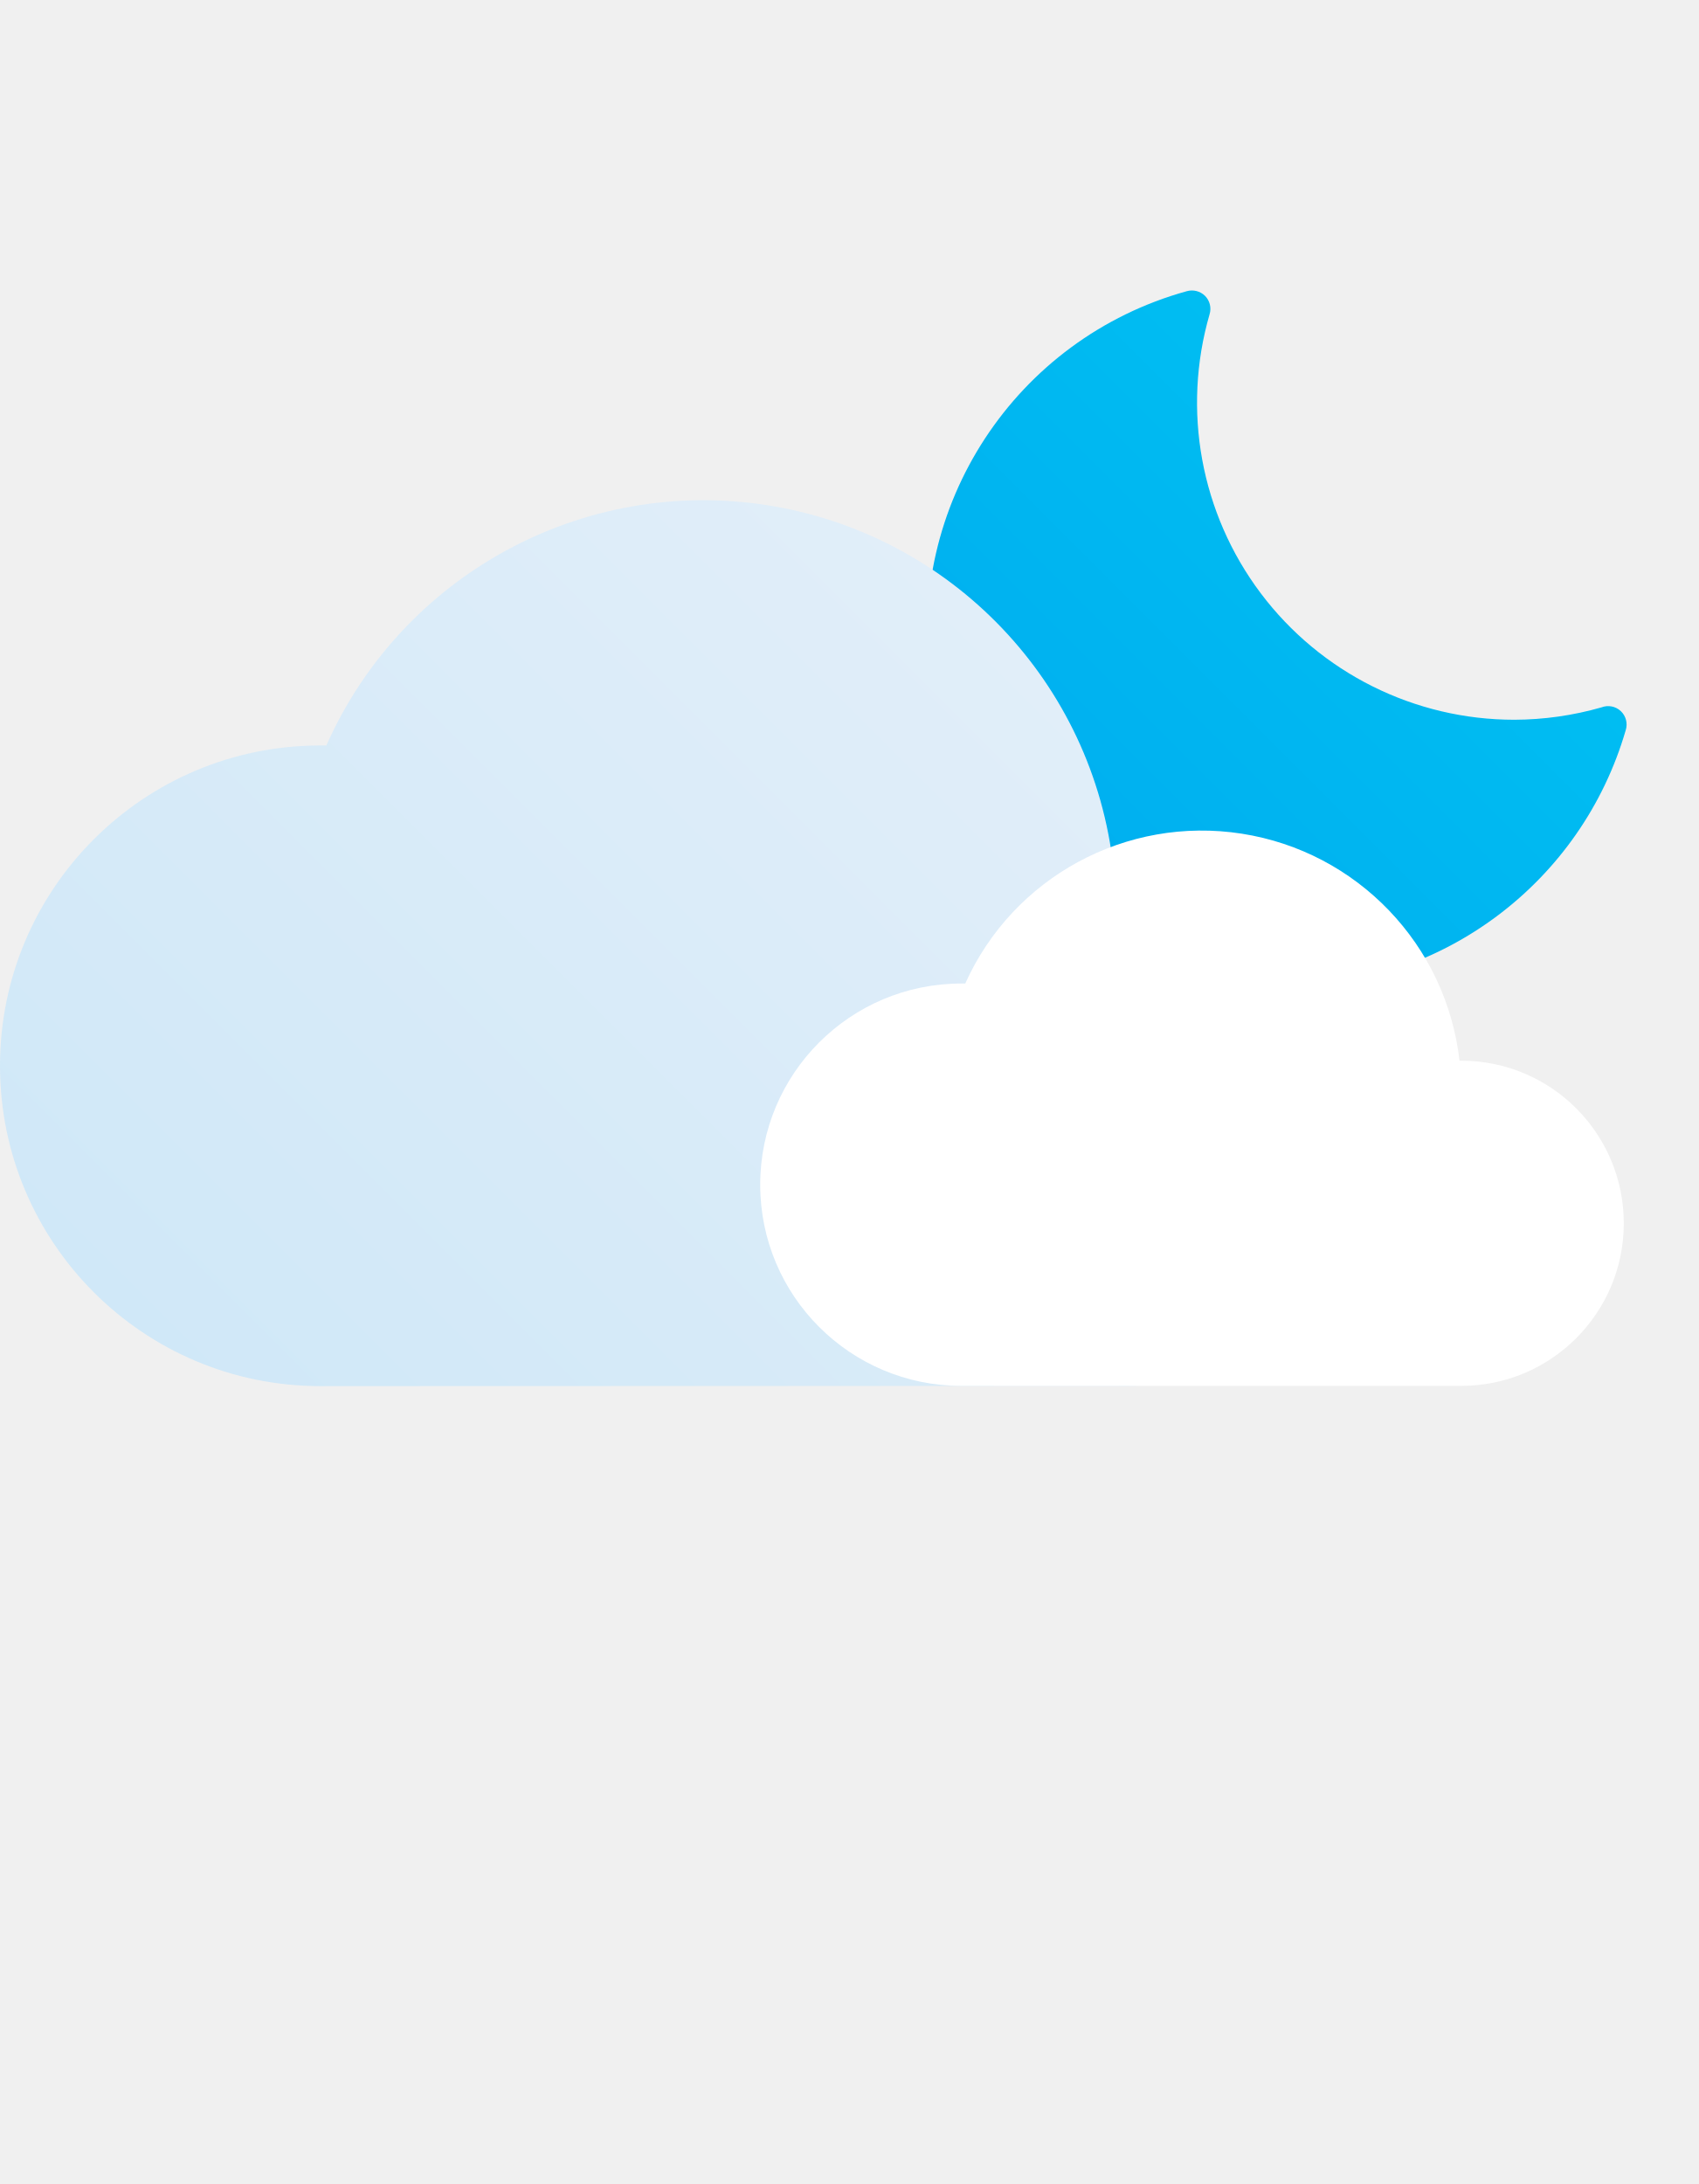
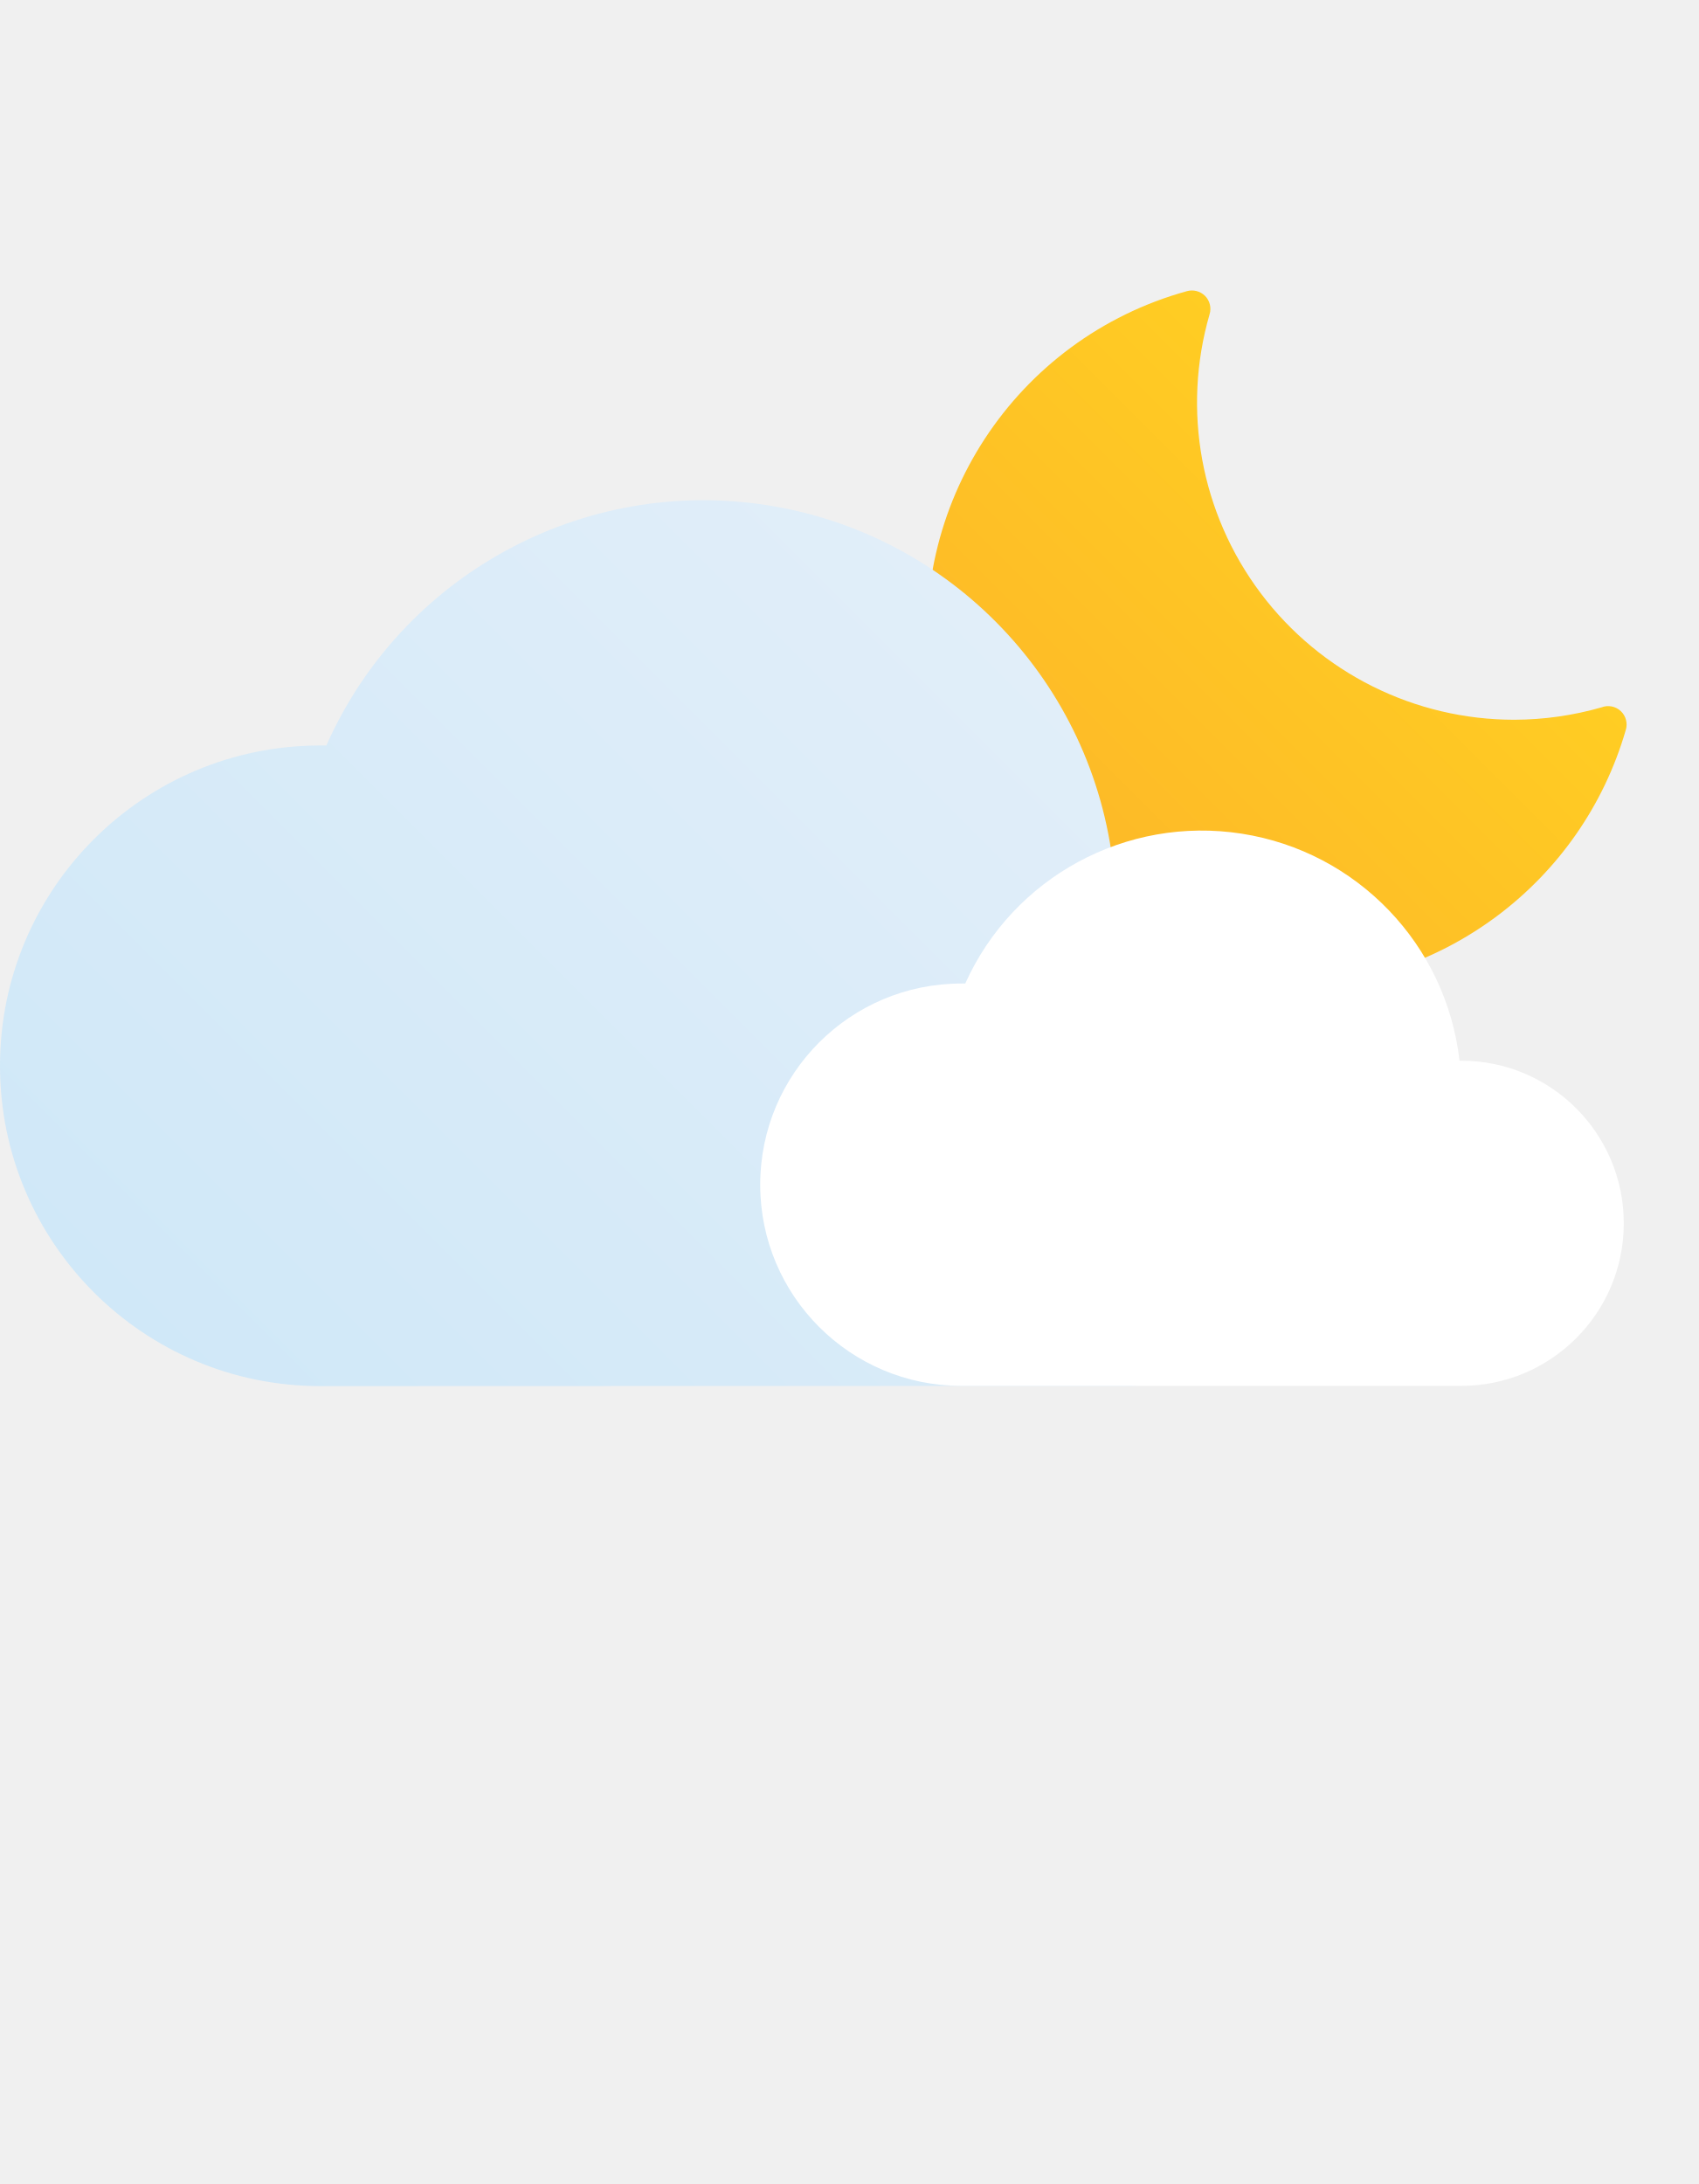
<svg xmlns="http://www.w3.org/2000/svg" viewBox="0 -12 70 90">
  <defs>
    <style>.cls-1{fill:url(#New_Gradient_Swatch_copy);}.cls-2{fill:url(#New_Gradient_Swatch_copy_2);}.cls-3{fill:#fff;}</style>
    <linearGradient id="New_Gradient_Swatch_copy" x1="42.62" y1="24.38" x2="58.22" y2="8.78" gradientUnits="userSpaceOnUse">
-       <stop offset="0" stop-color="#00aeef" />
-       <stop offset="1" stop-color="#00bdf2" />
+       <stop offset="0" stop-color="#fdb728" />
+       <stop offset="1" stop-color="#ffcd23" />
    </linearGradient>
    <linearGradient id="New_Gradient_Swatch_copy_2" x1="11.8" y1="49.18" x2="44.17" y2="16.81" gradientUnits="userSpaceOnUse">
      <stop offset="0" stop-color="#d0e8f8" />
      <stop offset="1" stop-color="#e1eef9" />
    </linearGradient>
  </defs>
  <g id="Слой_2" data-name="Слой 2">
    <g id="Icons">
      <g id="Mostly_Cloudy_Night" data-name="Mostly Cloudy Night">
        <path class="cls-1" d="M52.94,28.67A14.6,14.6,0,0,1,48.91,0a.77.77,0,0,1,.75.19.76.76,0,0,1,.19.76A13.07,13.07,0,0,0,62.41,17.66,13.17,13.17,0,0,0,66,17.15a.76.76,0,0,1,1,.94A14.67,14.67,0,0,1,52.94,28.67Z" />
        <path class="cls-2" d="M46,45.11a10.67,10.67,0,1,0,0-21.33h-.11a17,17,0,0,0-32.44-5.06H13.2a13.2,13.2,0,0,0,0,26.4" />
        <path class="cls-3" d="M60.22,45.11a6.7,6.7,0,1,0,0-13.4h-.07a10.69,10.69,0,0,0-20.37-3.18h-.16a8.29,8.29,0,0,0,0,16.58" />
      </g>
    </g>
  </g>
</svg>
